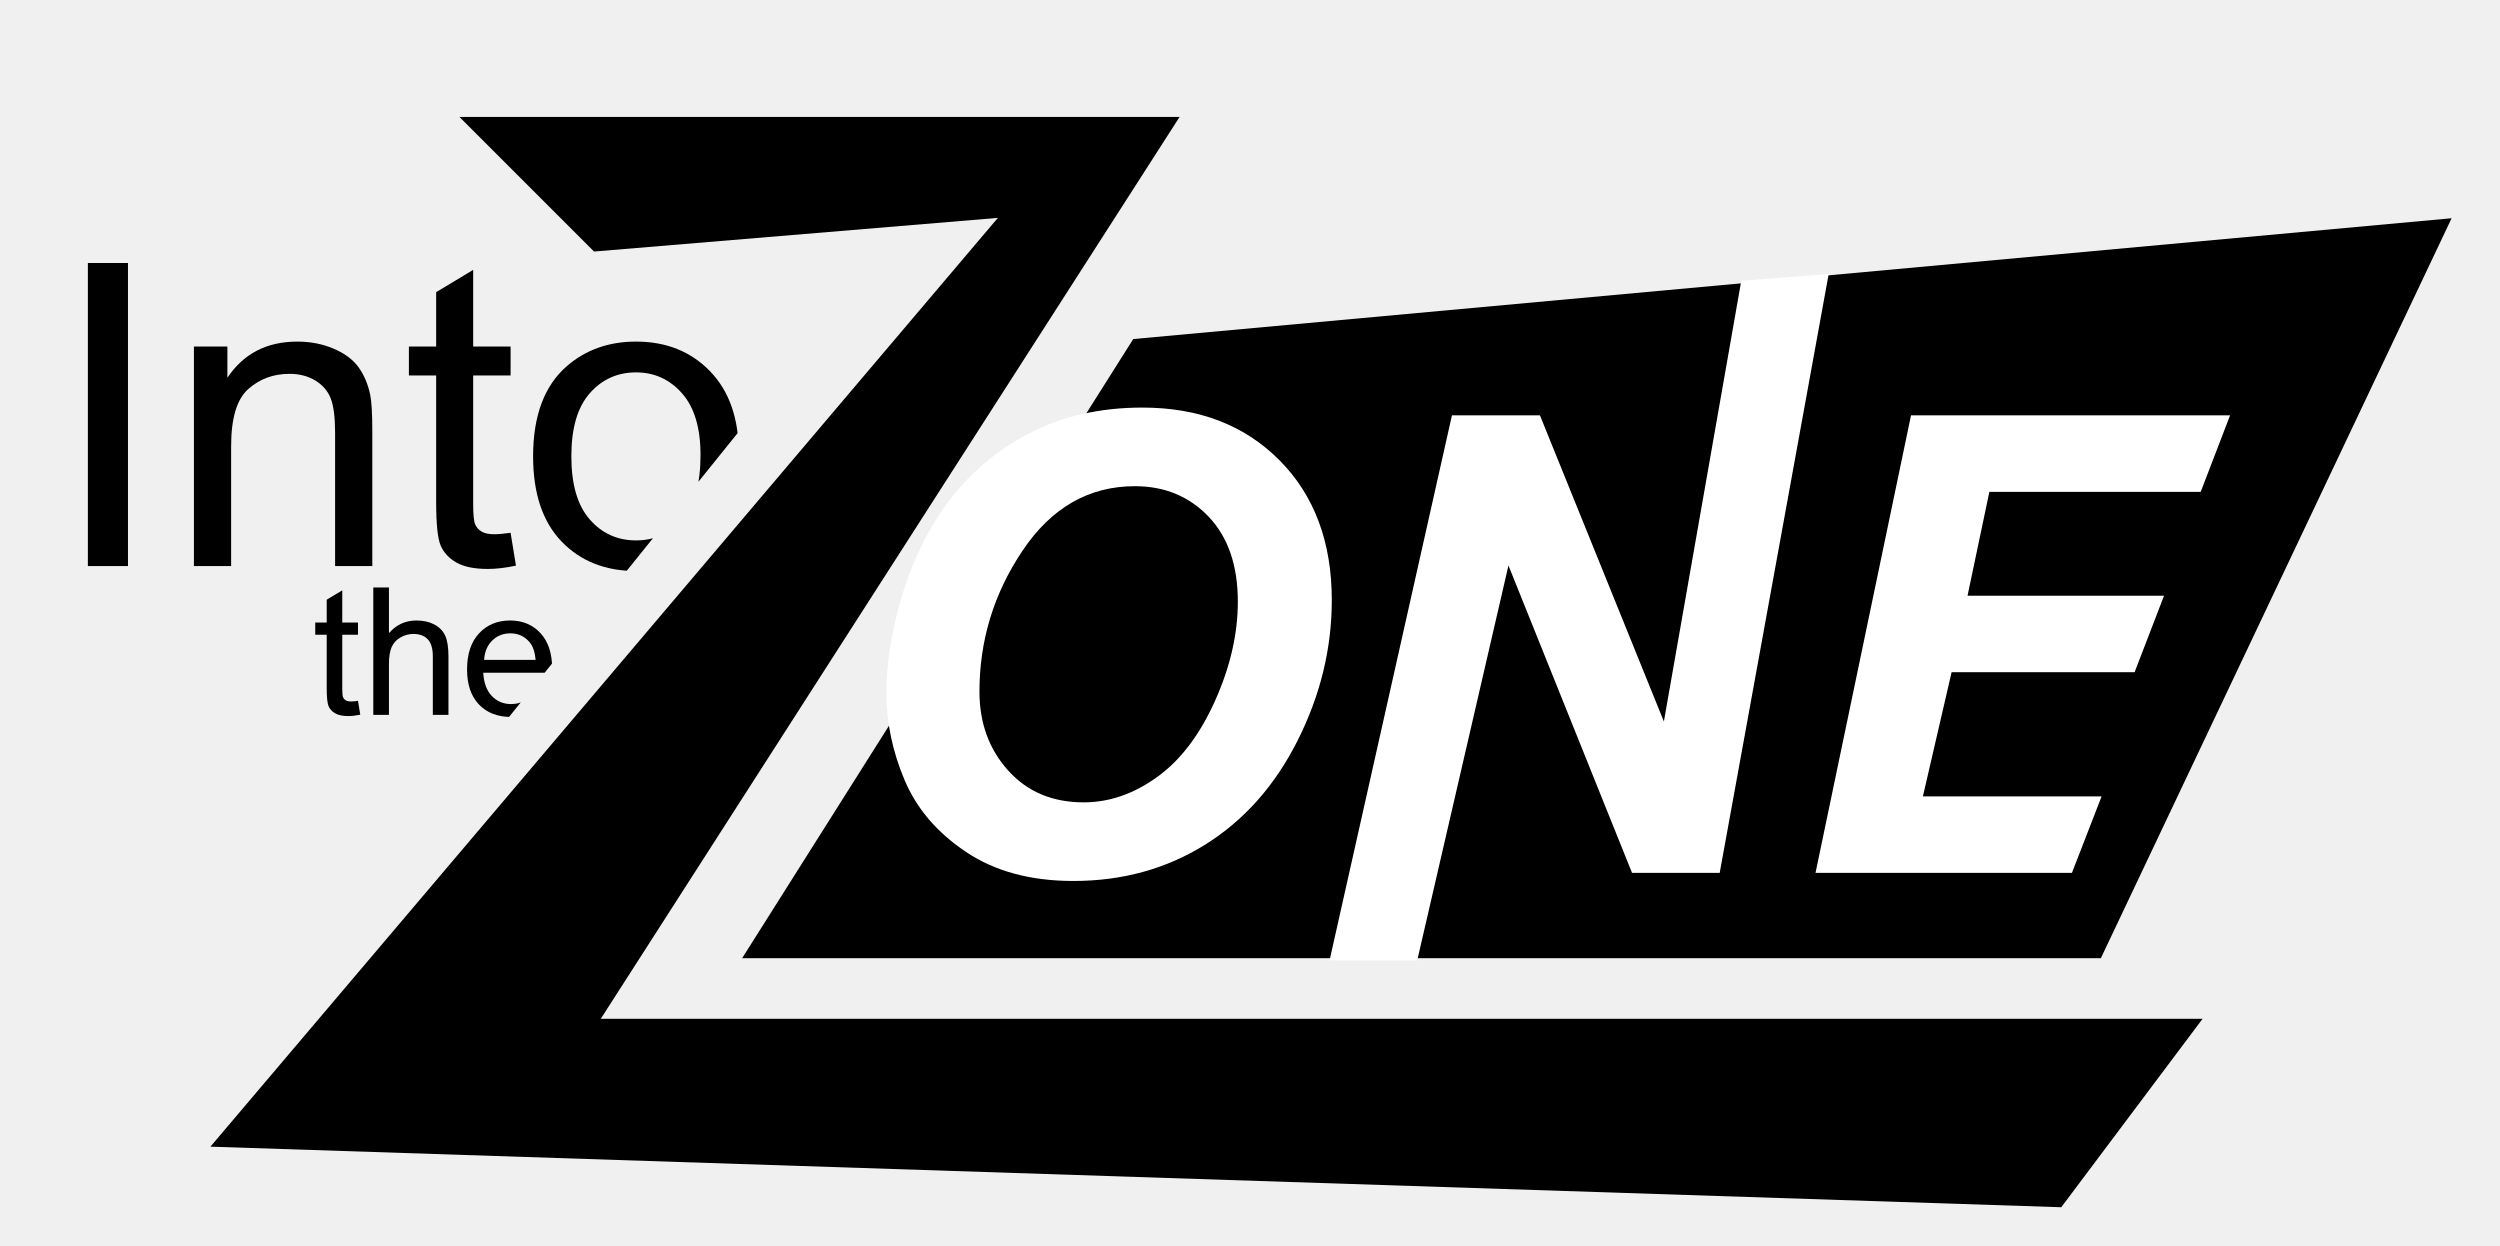
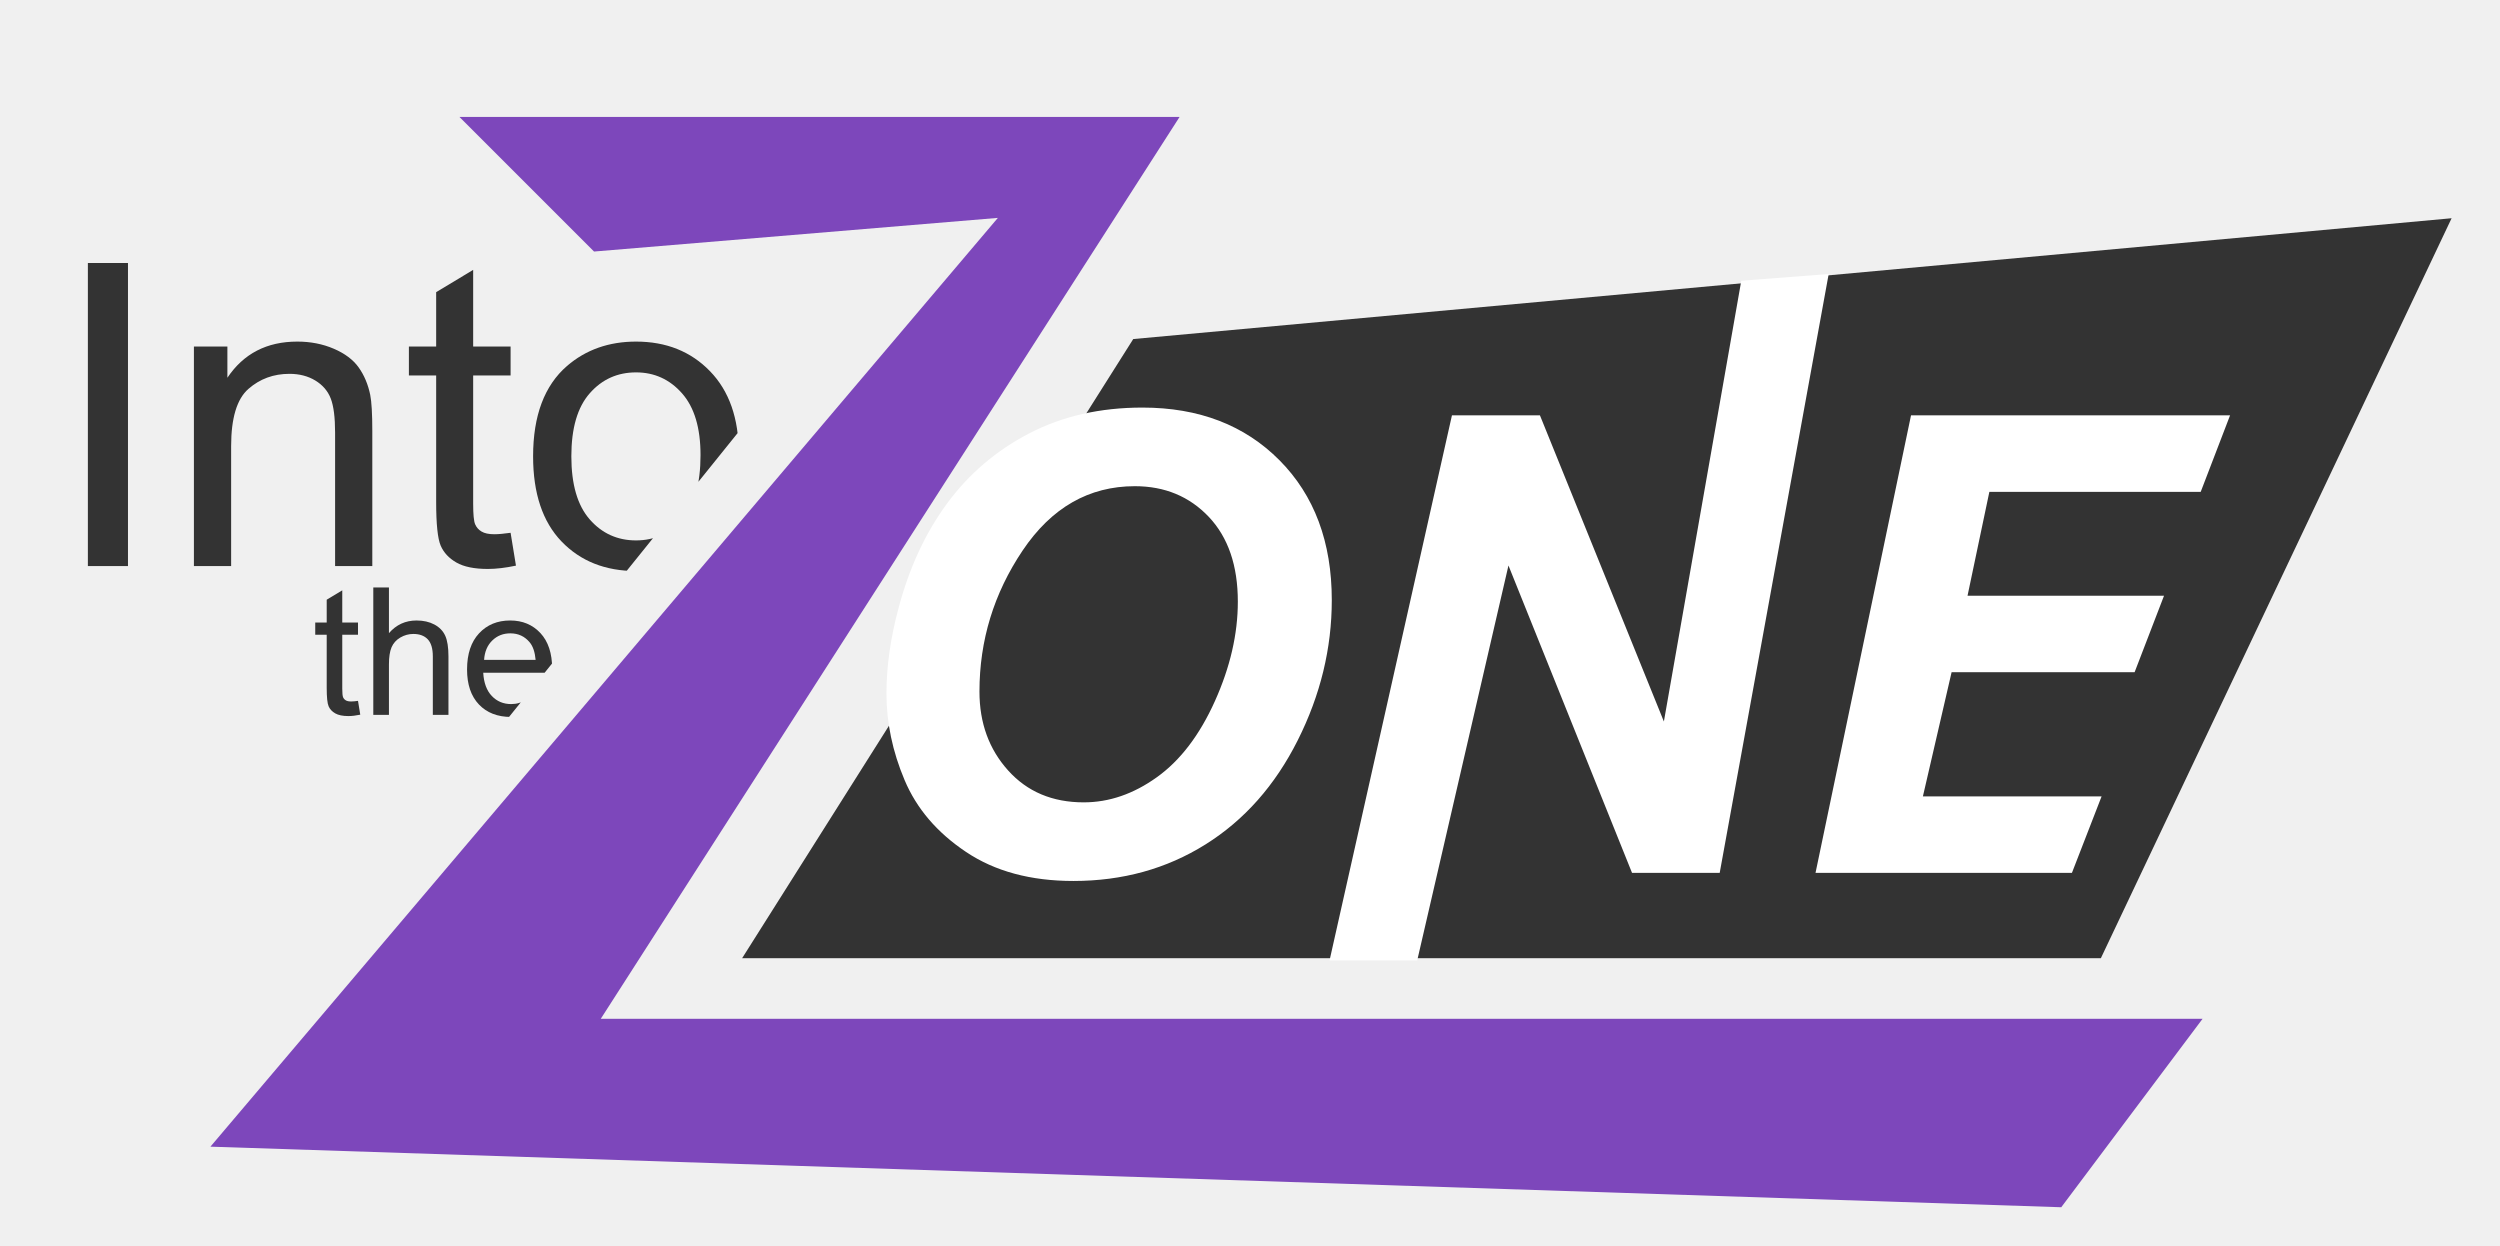
<svg xmlns="http://www.w3.org/2000/svg" width="100%" height="100%" viewBox="0 0 620 309" version="1.1" xml:space="preserve" style="fill-rule:evenodd;clip-rule:evenodd;stroke-linejoin:round;stroke-miterlimit:2;">
  <g transform="matrix(1.72064,0,0,1.68727,-426.785,-221.296)">
-     <path d="M601.395,163.233L411.377,180.989L355,272L550.838,272L601.395,163.233Z" />
+     <path d="M601.395,163.233L411.377,180.989L355,272L550.838,272L601.395,163.233Z" style="fill:rgb(51,51,51);" />
  </g>
  <g transform="matrix(13.2091,0,0,13.2091,-3591.63,-3184.87)">
    <path d="M288.549,254.131C288.549,253.623 288.625,253.088 288.777,252.525C288.977,251.771 289.28,251.117 289.688,250.563C290.097,250.008 290.611,249.569 291.232,249.247C291.854,248.925 292.561,248.764 293.354,248.764C294.416,248.764 295.274,249.094 295.929,249.754C296.583,250.414 296.91,251.289 296.91,252.379C296.91,253.285 296.697,254.162 296.271,255.01C295.846,255.857 295.268,256.51 294.537,256.967C293.807,257.424 292.98,257.652 292.059,257.652C291.258,257.652 290.586,257.471 290.043,257.107C289.5,256.744 289.115,256.294 288.889,255.757C288.662,255.22 288.549,254.678 288.549,254.131ZM290.295,254.096C290.295,254.686 290.475,255.18 290.834,255.578C291.193,255.977 291.666,256.176 292.252,256.176C292.729,256.176 293.187,256.019 293.626,255.704C294.065,255.39 294.429,254.913 294.716,254.274C295.003,253.636 295.146,253.014 295.146,252.408C295.146,251.732 294.965,251.202 294.602,250.817C294.238,250.433 293.775,250.24 293.213,250.24C292.35,250.24 291.647,250.643 291.106,251.447C290.565,252.252 290.295,253.135 290.295,254.096Z" style="fill:white;fill-rule:nonzero;" />
    <path d="M304.193,257.5L302.547,257.5L300.227,251.729L298.514,259.143L296.868,259.143L299.166,248.91L300.818,248.91L303.145,254.658L304.598,246.383L306.239,246.257L304.193,257.5Z" style="fill:white;fill-rule:nonzero;" />
    <path d="M305.992,257.5L307.785,248.91L313.775,248.91L313.224,250.346L309.256,250.346L308.846,252.297L312.535,252.297L311.983,253.732L308.547,253.732L308.008,256.064L311.363,256.064L310.806,257.5L305.992,257.5Z" style="fill:white;fill-rule:nonzero;" />
  </g>
  <g transform="matrix(1.66912,0,0,1.66912,-390.135,-229.714)">
-     <path d="M302,155L409,155L323,289L561,289L540,317L265,308L382,170L322,175L302,155Z" />
+     <path d="M302,155L409,155L323,289L561,289L540,317L265,308L382,170L322,175L302,155Z" style="fill:rgb(125,71,187);" />
  </g>
  <g transform="matrix(1,0,0,1,-99,-136)">
    <clipPath id="_clip1">
      <path d="M108,164L183,168L232,198L268,210L293,210L304,216L213,329L150,393L87,336C87,336 38.654,177.427 108,164Z" />
    </clipPath>
    <g clip-path="url(#_clip1)">
      <g transform="matrix(3.67814,0,0,3.67814,-881.061,-633.837)">
-         <path d="M290.594,256.557L290.746,257.488C290.449,257.551 290.184,257.582 289.949,257.582C289.566,257.582 289.27,257.521 289.059,257.4C288.848,257.279 288.699,257.12 288.613,256.923C288.527,256.726 288.484,256.311 288.484,255.678L288.484,252.098L287.711,252.098L287.711,251.277L288.484,251.277L288.484,249.736L289.533,249.104L289.533,251.277L290.594,251.277L290.594,252.098L289.533,252.098L289.533,255.736C289.533,256.037 289.552,256.23 289.589,256.316C289.626,256.402 289.687,256.471 289.771,256.521C289.854,256.572 289.975,256.598 290.131,256.598C290.248,256.598 290.402,256.584 290.594,256.557Z" style="fill-rule:nonzero;" />
-         <path d="M291.625,257.5L291.625,248.91L292.68,248.91L292.68,251.992C293.172,251.422 293.793,251.137 294.543,251.137C295.004,251.137 295.404,251.228 295.744,251.409C296.084,251.591 296.327,251.842 296.474,252.162C296.62,252.482 296.693,252.947 296.693,253.557L296.693,257.5L295.639,257.5L295.639,253.557C295.639,253.029 295.524,252.646 295.296,252.405C295.067,252.165 294.744,252.045 294.326,252.045C294.014,252.045 293.72,252.126 293.444,252.288C293.169,252.45 292.973,252.67 292.855,252.947C292.738,253.225 292.68,253.607 292.68,254.096L292.68,257.5L291.625,257.5Z" style="fill-rule:nonzero;" />
-         <path d="M302.559,255.496L303.648,255.631C303.477,256.268 303.158,256.762 302.693,257.113C302.229,257.465 301.635,257.641 300.912,257.641C300.002,257.641 299.28,257.36 298.747,256.8C298.214,256.239 297.947,255.453 297.947,254.441C297.947,253.395 298.217,252.582 298.756,252.004C299.295,251.426 299.994,251.137 300.854,251.137C301.686,251.137 302.365,251.42 302.893,251.986C303.42,252.553 303.684,253.35 303.684,254.377C303.684,254.439 303.682,254.533 303.678,254.658L299.037,254.658C299.076,255.342 299.27,255.865 299.617,256.229C299.965,256.592 300.398,256.773 300.918,256.773C301.305,256.773 301.635,256.672 301.908,256.469C302.182,256.266 302.398,255.941 302.559,255.496ZM299.096,253.791L302.57,253.791C302.523,253.268 302.391,252.875 302.172,252.613C301.836,252.207 301.4,252.004 300.865,252.004C300.381,252.004 299.974,252.166 299.644,252.49C299.313,252.814 299.131,253.248 299.096,253.791Z" style="fill-rule:nonzero;" />
+         <path d="M290.594,256.557L290.746,257.488C290.449,257.551 290.184,257.582 289.949,257.582C289.566,257.582 289.27,257.521 289.059,257.4C288.848,257.279 288.699,257.12 288.613,256.923C288.527,256.726 288.484,256.311 288.484,255.678L288.484,252.098L287.711,252.098L287.711,251.277L288.484,251.277L288.484,249.736L289.533,249.104L289.533,251.277L290.594,251.277L290.594,252.098L289.533,252.098L289.533,255.736C289.533,256.037 289.552,256.23 289.589,256.316C289.626,256.402 289.687,256.471 289.771,256.521C289.854,256.572 289.975,256.598 290.131,256.598C290.248,256.598 290.402,256.584 290.594,256.557Z" style="fill:rgb(51,51,51);fill-rule:nonzero;" />
+         <path d="M291.625,257.5L291.625,248.91L292.68,248.91L292.68,251.992C293.172,251.422 293.793,251.137 294.543,251.137C295.004,251.137 295.404,251.228 295.744,251.409C296.084,251.591 296.327,251.842 296.474,252.162C296.62,252.482 296.693,252.947 296.693,253.557L296.693,257.5L295.639,257.5L295.639,253.557C295.639,253.029 295.524,252.646 295.296,252.405C295.067,252.165 294.744,252.045 294.326,252.045C294.014,252.045 293.72,252.126 293.444,252.288C293.169,252.45 292.973,252.67 292.855,252.947C292.738,253.225 292.68,253.607 292.68,254.096L292.68,257.5L291.625,257.5Z" style="fill:rgb(51,51,51);fill-rule:nonzero;" />
+         <path d="M302.559,255.496L303.648,255.631C303.477,256.268 303.158,256.762 302.693,257.113C302.229,257.465 301.635,257.641 300.912,257.641C300.002,257.641 299.28,257.36 298.747,256.8C298.214,256.239 297.947,255.453 297.947,254.441C297.947,253.395 298.217,252.582 298.756,252.004C299.295,251.426 299.994,251.137 300.854,251.137C301.686,251.137 302.365,251.42 302.893,251.986C303.42,252.553 303.684,253.35 303.684,254.377C303.684,254.439 303.682,254.533 303.678,254.658L299.037,254.658C299.076,255.342 299.27,255.865 299.617,256.229C299.965,256.592 300.398,256.773 300.918,256.773C301.305,256.773 301.635,256.672 301.908,256.469C302.182,256.266 302.398,255.941 302.559,255.496ZM299.096,253.791L302.57,253.791C302.523,253.268 302.391,252.875 302.172,252.613C301.836,252.207 301.4,252.004 300.865,252.004C300.381,252.004 299.974,252.166 299.644,252.49C299.313,252.814 299.131,253.248 299.096,253.791Z" style="fill:rgb(51,51,51);fill-rule:nonzero;" />
      </g>
      <g transform="matrix(8.74867,0,0,8.74867,-2404.24,-1976.4)">
-         <rect x="288.619" y="248.91" width="1.137" height="8.59" style="fill-rule:nonzero;" />
-         <path d="M291.625,257.5L291.625,251.277L292.574,251.277L292.574,252.162C293.031,251.479 293.691,251.137 294.555,251.137C294.93,251.137 295.274,251.204 295.589,251.339C295.903,251.474 296.139,251.65 296.295,251.869C296.451,252.088 296.561,252.348 296.623,252.648C296.662,252.844 296.682,253.186 296.682,253.674L296.682,257.5L295.627,257.5L295.627,253.715C295.627,253.285 295.586,252.964 295.504,252.751C295.422,252.538 295.276,252.368 295.067,252.241C294.858,252.114 294.613,252.051 294.332,252.051C293.883,252.051 293.495,252.193 293.169,252.479C292.843,252.764 292.68,253.305 292.68,254.102L292.68,257.5L291.625,257.5Z" style="fill-rule:nonzero;" />
-         <path d="M300.602,256.557L300.754,257.488C300.457,257.551 300.191,257.582 299.957,257.582C299.574,257.582 299.277,257.521 299.066,257.4C298.855,257.279 298.707,257.12 298.621,256.923C298.535,256.726 298.492,256.311 298.492,255.678L298.492,252.098L297.719,252.098L297.719,251.277L298.492,251.277L298.492,249.736L299.541,249.104L299.541,251.277L300.602,251.277L300.602,252.098L299.541,252.098L299.541,255.736C299.541,256.037 299.56,256.23 299.597,256.316C299.634,256.402 299.694,256.471 299.778,256.521C299.862,256.572 299.982,256.598 300.139,256.598C300.256,256.598 300.41,256.584 300.602,256.557Z" style="fill-rule:nonzero;" />
-         <path d="M301.24,254.389C301.24,253.236 301.561,252.383 302.201,251.828C302.736,251.367 303.389,251.137 304.158,251.137C305.014,251.137 305.713,251.417 306.256,251.978C306.799,252.538 307.07,253.313 307.07,254.301C307.07,255.102 306.95,255.731 306.71,256.19C306.47,256.649 306.12,257.006 305.661,257.26C305.202,257.514 304.701,257.641 304.158,257.641C303.287,257.641 302.583,257.361 302.046,256.803C301.509,256.244 301.24,255.439 301.24,254.389ZM302.324,254.389C302.324,255.186 302.498,255.782 302.846,256.179C303.193,256.575 303.631,256.773 304.158,256.773C304.682,256.773 305.117,256.574 305.465,256.176C305.813,255.777 305.986,255.17 305.986,254.354C305.986,253.584 305.812,253.001 305.462,252.604C305.112,252.208 304.678,252.01 304.158,252.01C303.631,252.01 303.193,252.207 302.846,252.602C302.498,252.996 302.324,253.592 302.324,254.389Z" style="fill-rule:nonzero;" />
+         <rect x="288.619" y="248.91" width="1.137" height="8.59" style="fill:rgb(51,51,51);fill-rule:nonzero;" />
+         <path d="M291.625,257.5L291.625,251.277L292.574,251.277L292.574,252.162C293.031,251.479 293.691,251.137 294.555,251.137C294.93,251.137 295.274,251.204 295.589,251.339C295.903,251.474 296.139,251.65 296.295,251.869C296.451,252.088 296.561,252.348 296.623,252.648C296.662,252.844 296.682,253.186 296.682,253.674L296.682,257.5L295.627,257.5L295.627,253.715C295.627,253.285 295.586,252.964 295.504,252.751C295.422,252.538 295.276,252.368 295.067,252.241C294.858,252.114 294.613,252.051 294.332,252.051C293.883,252.051 293.495,252.193 293.169,252.479C292.843,252.764 292.68,253.305 292.68,254.102L292.68,257.5L291.625,257.5Z" style="fill:rgb(51,51,51);fill-rule:nonzero;" />
+         <path d="M300.602,256.557L300.754,257.488C300.457,257.551 300.191,257.582 299.957,257.582C299.574,257.582 299.277,257.521 299.066,257.4C298.855,257.279 298.707,257.12 298.621,256.923C298.535,256.726 298.492,256.311 298.492,255.678L298.492,252.098L297.719,252.098L297.719,251.277L298.492,251.277L298.492,249.736L299.541,249.104L299.541,251.277L300.602,251.277L300.602,252.098L299.541,252.098L299.541,255.736C299.541,256.037 299.56,256.23 299.597,256.316C299.634,256.402 299.694,256.471 299.778,256.521C299.862,256.572 299.982,256.598 300.139,256.598C300.256,256.598 300.41,256.584 300.602,256.557Z" style="fill:rgb(51,51,51);fill-rule:nonzero;" />
+         <path d="M301.24,254.389C301.24,253.236 301.561,252.383 302.201,251.828C302.736,251.367 303.389,251.137 304.158,251.137C305.014,251.137 305.713,251.417 306.256,251.978C306.799,252.538 307.07,253.313 307.07,254.301C307.07,255.102 306.95,255.731 306.71,256.19C306.47,256.649 306.12,257.006 305.661,257.26C305.202,257.514 304.701,257.641 304.158,257.641C303.287,257.641 302.583,257.361 302.046,256.803C301.509,256.244 301.24,255.439 301.24,254.389ZM302.324,254.389C302.324,255.186 302.498,255.782 302.846,256.179C303.193,256.575 303.631,256.773 304.158,256.773C304.682,256.773 305.117,256.574 305.465,256.176C305.813,255.777 305.986,255.17 305.986,254.354C305.986,253.584 305.812,253.001 305.462,252.604C305.112,252.208 304.678,252.01 304.158,252.01C303.631,252.01 303.193,252.207 302.846,252.602C302.498,252.996 302.324,253.592 302.324,254.389Z" style="fill:rgb(51,51,51);fill-rule:nonzero;" />
      </g>
    </g>
  </g>
</svg>
